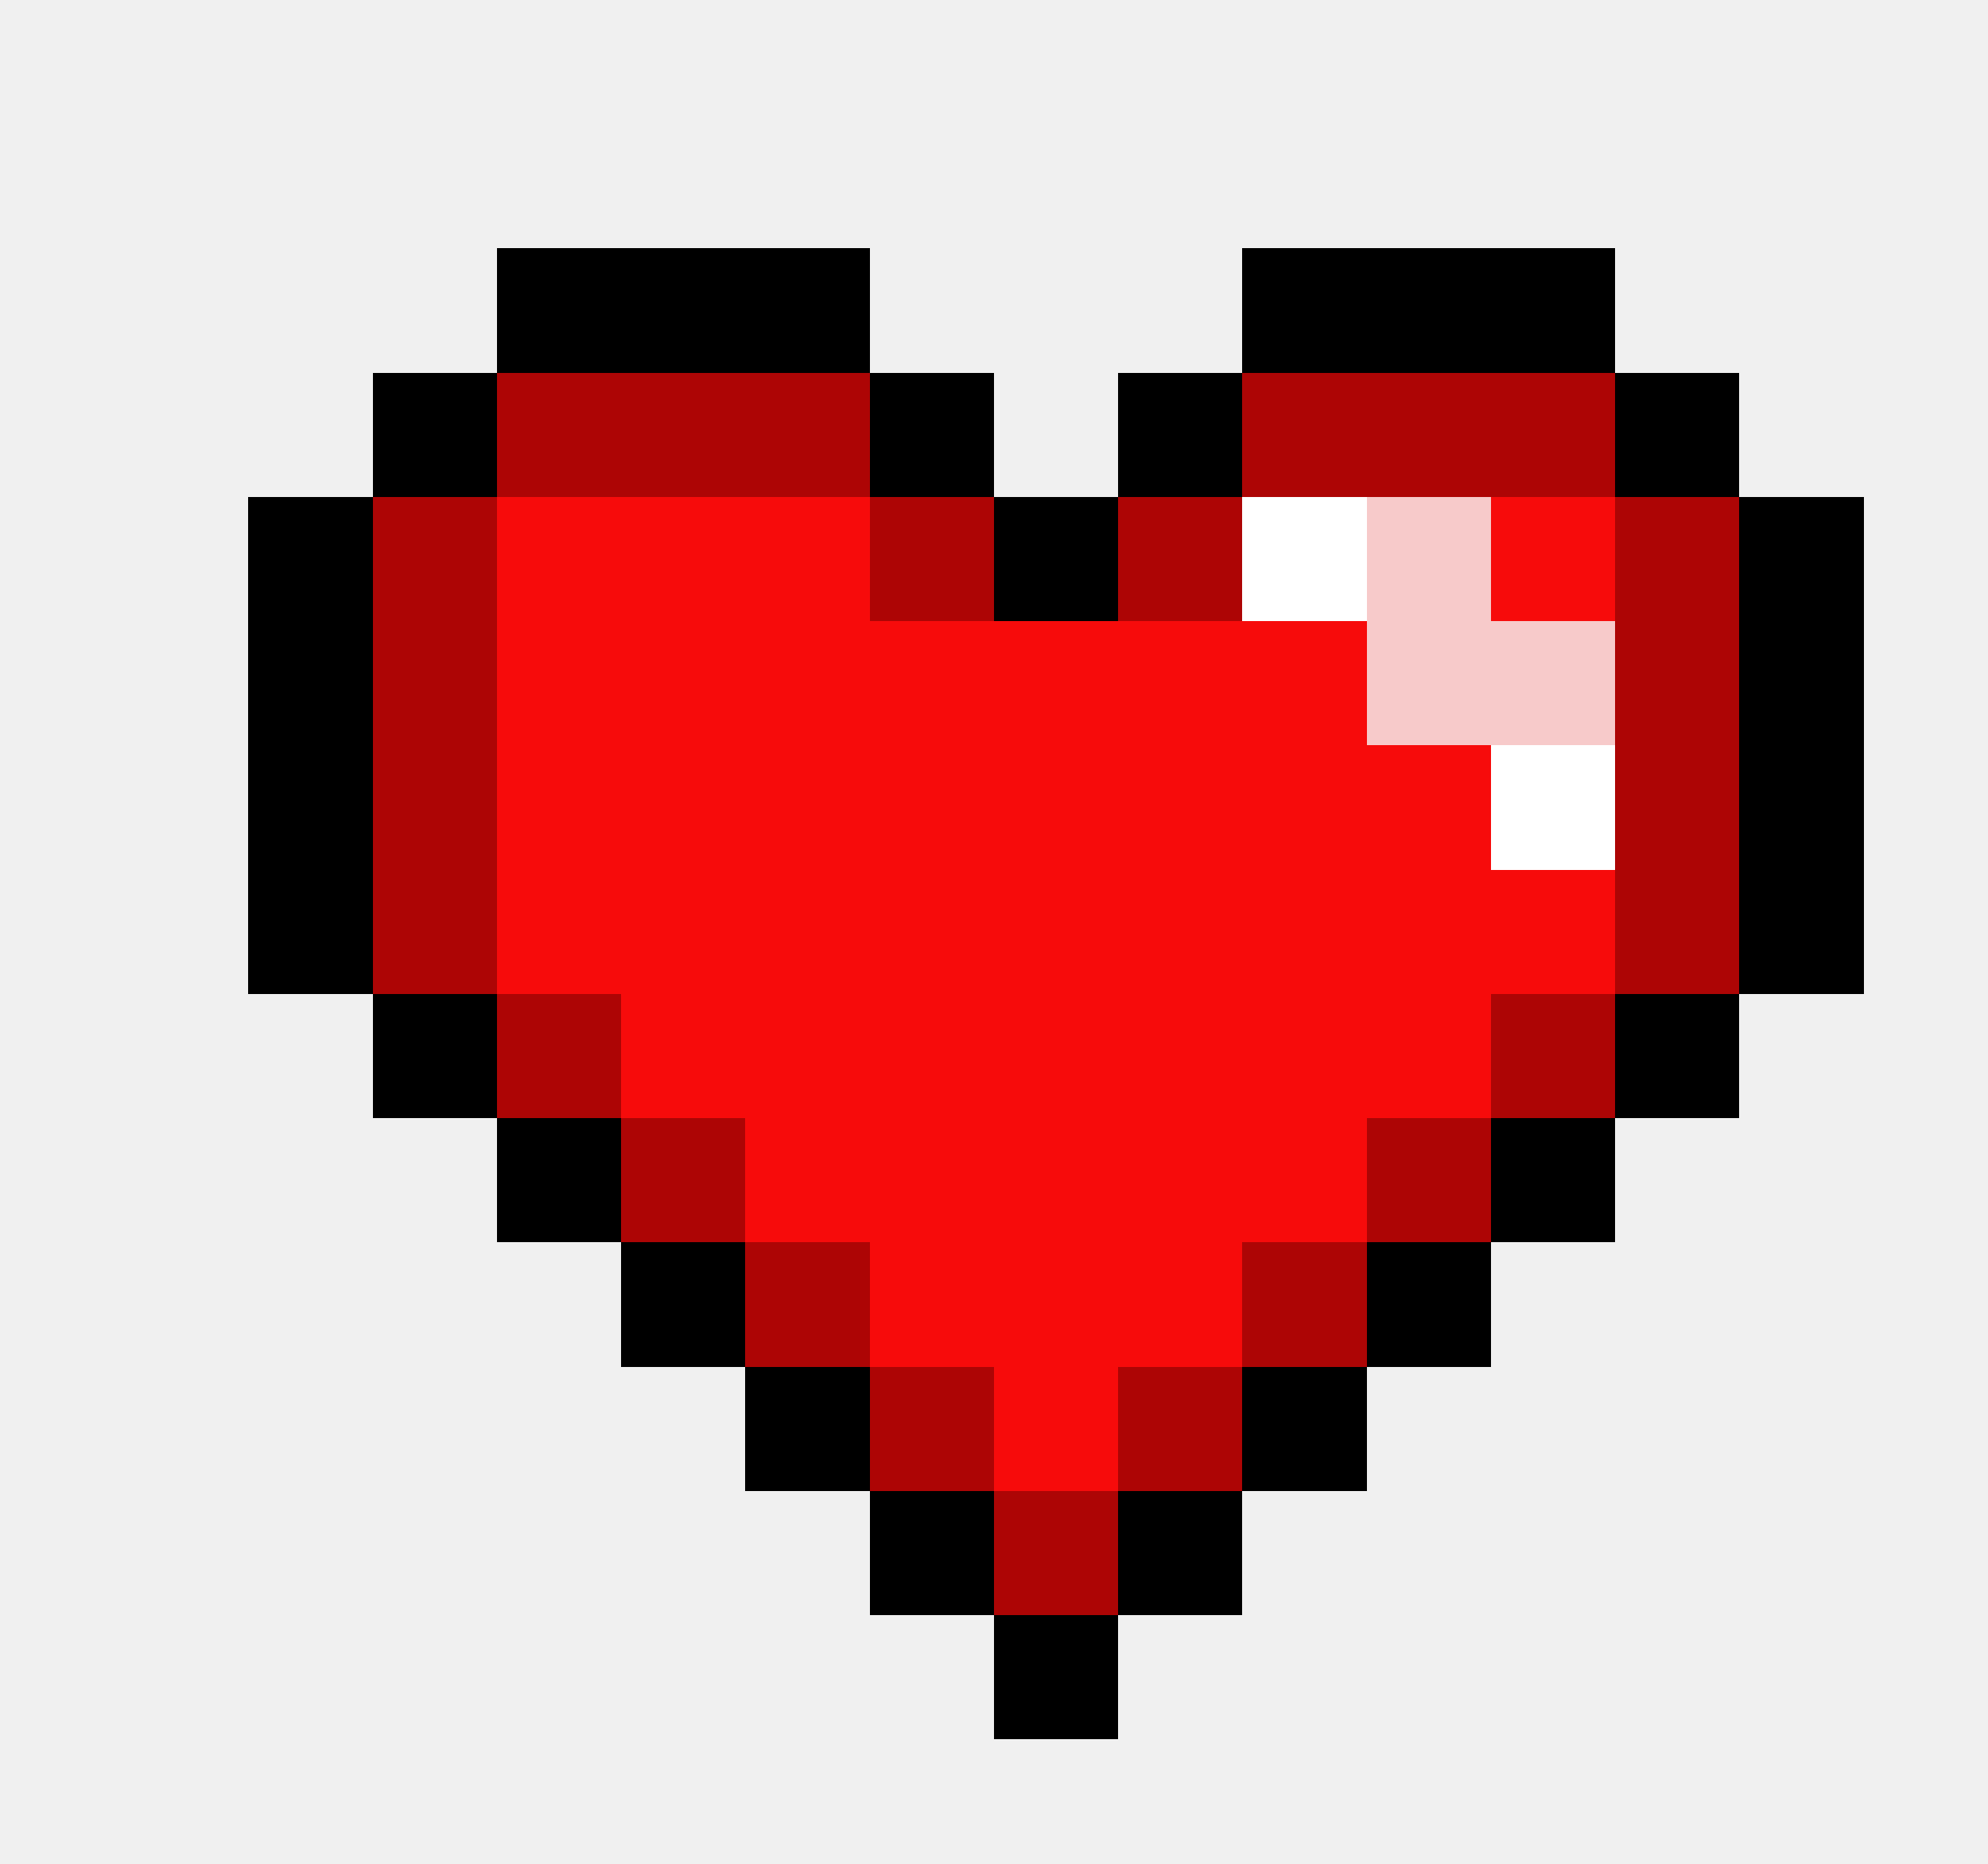
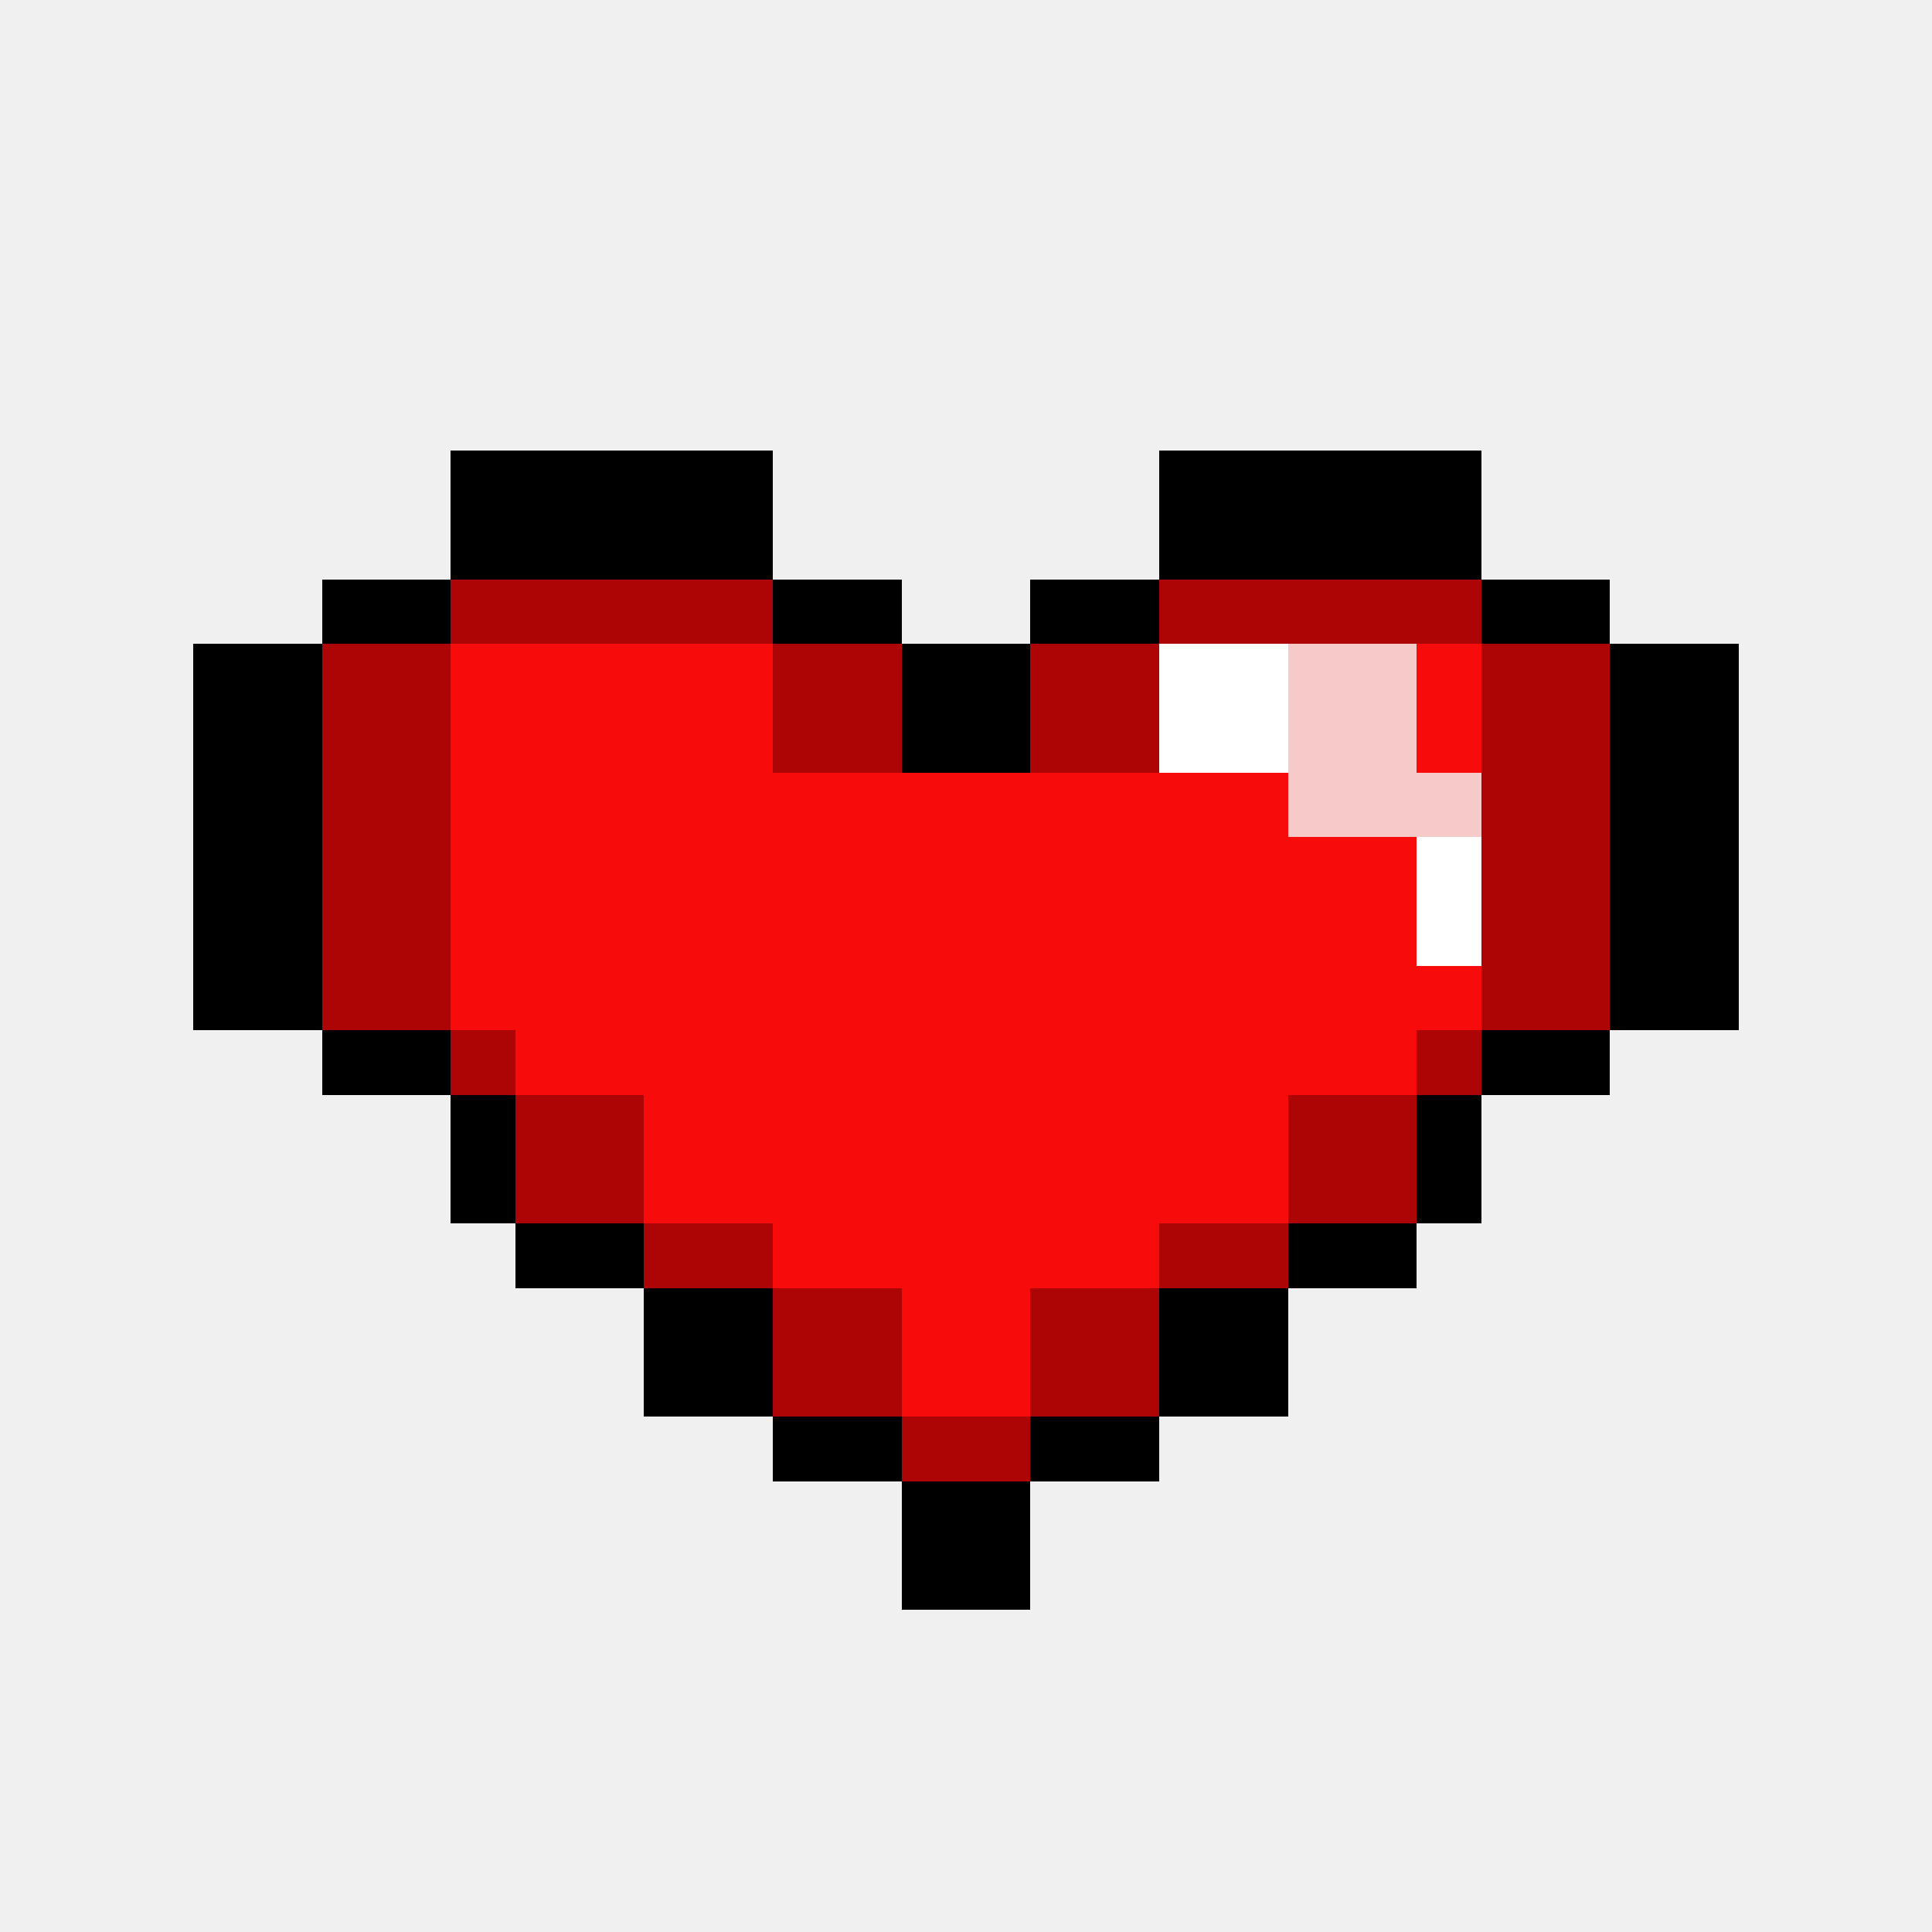
- <svg xmlns="http://www.w3.org/2000/svg" version="1.1" width="32" height="30" shape-rendering="crispEdges">
-   <rect x="8" y="4" width="2" height="2" fill="#000000" />
-   <rect x="10" y="4" width="2" height="2" fill="#000000" />
-   <rect x="12" y="4" width="2" height="2" fill="#000000" />
-   <rect x="20" y="4" width="2" height="2" fill="#000000" />
-   <rect x="22" y="4" width="2" height="2" fill="#000000" />
-   <rect x="24" y="4" width="2" height="2" fill="#000000" />
-   <rect x="6" y="6" width="2" height="2" fill="#000000" />
-   <rect x="8" y="6" width="2" height="2" fill="#AD0505" />
-   <rect x="10" y="6" width="2" height="2" fill="#AD0505" />
-   <rect x="12" y="6" width="2" height="2" fill="#AD0505" />
-   <rect x="14" y="6" width="2" height="2" fill="#000000" />
-   <rect x="18" y="6" width="2" height="2" fill="#000000" />
-   <rect x="20" y="6" width="2" height="2" fill="#AD0505" />
-   <rect x="22" y="6" width="2" height="2" fill="#AD0505" />
-   <rect x="24" y="6" width="2" height="2" fill="#AD0505" />
-   <rect x="26" y="6" width="2" height="2" fill="#000000" />
-   <rect x="4" y="8" width="2" height="2" fill="#000000" />
-   <rect x="6" y="8" width="2" height="2" fill="#AD0505" />
-   <rect x="8" y="8" width="2" height="2" fill="#F70B0B" />
-   <rect x="10" y="8" width="2" height="2" fill="#F70B0B" />
-   <rect x="12" y="8" width="2" height="2" fill="#F70B0B" />
-   <rect x="14" y="8" width="2" height="2" fill="#AD0505" />
-   <rect x="16" y="8" width="2" height="2" fill="#000000" />
-   <rect x="18" y="8" width="2" height="2" fill="#AD0505" />
-   <rect x="20" y="8" width="2" height="2" fill="#FFFFFF" />
-   <rect x="22" y="8" width="2" height="2" fill="#F7CACA" />
-   <rect x="24" y="8" width="2" height="2" fill="#F70B0B" />
-   <rect x="26" y="8" width="2" height="2" fill="#AD0505" />
-   <rect x="28" y="8" width="2" height="2" fill="#000000" />
-   <rect x="4" y="10" width="2" height="2" fill="#000000" />
-   <rect x="6" y="10" width="2" height="2" fill="#AD0505" />
-   <rect x="8" y="10" width="2" height="2" fill="#F70B0B" />
-   <rect x="10" y="10" width="2" height="2" fill="#F70B0B" />
-   <rect x="12" y="10" width="2" height="2" fill="#F70B0B" />
-   <rect x="14" y="10" width="2" height="2" fill="#F70B0B" />
-   <rect x="16" y="10" width="2" height="2" fill="#F70B0B" />
-   <rect x="18" y="10" width="2" height="2" fill="#F70B0B" />
-   <rect x="20" y="10" width="2" height="2" fill="#F70B0B" />
-   <rect x="22" y="10" width="2" height="2" fill="#F7CACA" />
-   <rect x="24" y="10" width="2" height="2" fill="#F7CACA" />
-   <rect x="26" y="10" width="2" height="2" fill="#AD0505" />
-   <rect x="28" y="10" width="2" height="2" fill="#000000" />
-   <rect x="4" y="12" width="2" height="2" fill="#000000" />
-   <rect x="6" y="12" width="2" height="2" fill="#AD0505" />
-   <rect x="8" y="12" width="2" height="2" fill="#F70B0B" />
-   <rect x="10" y="12" width="2" height="2" fill="#F70B0B" />
-   <rect x="12" y="12" width="2" height="2" fill="#F70B0B" />
-   <rect x="14" y="12" width="2" height="2" fill="#F70B0B" />
-   <rect x="16" y="12" width="2" height="2" fill="#F70B0B" />
-   <rect x="18" y="12" width="2" height="2" fill="#F70B0B" />
-   <rect x="20" y="12" width="2" height="2" fill="#F70B0B" />
-   <rect x="22" y="12" width="2" height="2" fill="#F70B0B" />
-   <rect x="24" y="12" width="2" height="2" fill="#FFFFFF" />
-   <rect x="26" y="12" width="2" height="2" fill="#AD0505" />
-   <rect x="28" y="12" width="2" height="2" fill="#000000" />
-   <rect x="4" y="14" width="2" height="2" fill="#000000" />
-   <rect x="6" y="14" width="2" height="2" fill="#AD0505" />
-   <rect x="8" y="14" width="2" height="2" fill="#F70B0B" />
-   <rect x="10" y="14" width="2" height="2" fill="#F70B0B" />
-   <rect x="12" y="14" width="2" height="2" fill="#F70B0B" />
-   <rect x="14" y="14" width="2" height="2" fill="#F70B0B" />
-   <rect x="16" y="14" width="2" height="2" fill="#F70B0B" />
-   <rect x="18" y="14" width="2" height="2" fill="#F70B0B" />
-   <rect x="20" y="14" width="2" height="2" fill="#F70B0B" />
-   <rect x="22" y="14" width="2" height="2" fill="#F70B0B" />
-   <rect x="24" y="14" width="2" height="2" fill="#F70B0B" />
-   <rect x="26" y="14" width="2" height="2" fill="#AD0505" />
-   <rect x="28" y="14" width="2" height="2" fill="#000000" />
-   <rect x="6" y="16" width="2" height="2" fill="#000000" />
-   <rect x="8" y="16" width="2" height="2" fill="#AD0505" />
-   <rect x="10" y="16" width="2" height="2" fill="#F70B0B" />
-   <rect x="12" y="16" width="2" height="2" fill="#F70B0B" />
-   <rect x="14" y="16" width="2" height="2" fill="#F70B0B" />
-   <rect x="16" y="16" width="2" height="2" fill="#F70B0B" />
-   <rect x="18" y="16" width="2" height="2" fill="#F70B0B" />
-   <rect x="20" y="16" width="2" height="2" fill="#F70B0B" />
-   <rect x="22" y="16" width="2" height="2" fill="#F70B0B" />
-   <rect x="24" y="16" width="2" height="2" fill="#AD0505" />
-   <rect x="26" y="16" width="2" height="2" fill="#000000" />
-   <rect x="8" y="18" width="2" height="2" fill="#000000" />
-   <rect x="10" y="18" width="2" height="2" fill="#AD0505" />
-   <rect x="12" y="18" width="2" height="2" fill="#F70B0B" />
-   <rect x="14" y="18" width="2" height="2" fill="#F70B0B" />
-   <rect x="16" y="18" width="2" height="2" fill="#F70B0B" />
-   <rect x="18" y="18" width="2" height="2" fill="#F70B0B" />
-   <rect x="20" y="18" width="2" height="2" fill="#F70B0B" />
-   <rect x="22" y="18" width="2" height="2" fill="#AD0505" />
-   <rect x="24" y="18" width="2" height="2" fill="#000000" />
-   <rect x="10" y="20" width="2" height="2" fill="#000000" />
-   <rect x="12" y="20" width="2" height="2" fill="#AD0505" />
-   <rect x="14" y="20" width="2" height="2" fill="#F70B0B" />
-   <rect x="16" y="20" width="2" height="2" fill="#F70B0B" />
-   <rect x="18" y="20" width="2" height="2" fill="#F70B0B" />
-   <rect x="20" y="20" width="2" height="2" fill="#AD0505" />
-   <rect x="22" y="20" width="2" height="2" fill="#000000" />
-   <rect x="12" y="22" width="2" height="2" fill="#000000" />
-   <rect x="14" y="22" width="2" height="2" fill="#AD0505" />
-   <rect x="16" y="22" width="2" height="2" fill="#F70B0B" />
-   <rect x="18" y="22" width="2" height="2" fill="#AD0505" />
-   <rect x="20" y="22" width="2" height="2" fill="#000000" />
-   <rect x="14" y="24" width="2" height="2" fill="#000000" />
-   <rect x="16" y="24" width="2" height="2" fill="#AD0505" />
-   <rect x="18" y="24" width="2" height="2" fill="#000000" />
-   <rect x="16" y="26" width="2" height="2" fill="#000000" />
+ <svg xmlns="http://www.w3.org/2000/svg" version="1.1" width="30" height="30" shape-rendering="crispEdges">
+   <rect x="7" y="7" width="1" height="1" fill="#000000" />
+   <rect x="8" y="7" width="1" height="1" fill="#000000" />
+   <rect x="9" y="7" width="1" height="1" fill="#000000" />
+   <rect x="10" y="7" width="1" height="1" fill="#000000" />
+   <rect x="11" y="7" width="1" height="1" fill="#000000" />
+   <rect x="18" y="7" width="1" height="1" fill="#000000" />
+   <rect x="19" y="7" width="1" height="1" fill="#000000" />
+   <rect x="20" y="7" width="1" height="1" fill="#000000" />
+   <rect x="21" y="7" width="1" height="1" fill="#000000" />
+   <rect x="22" y="7" width="1" height="1" fill="#000000" />
+   <rect x="7" y="8" width="1" height="1" fill="#000000" />
+   <rect x="8" y="8" width="1" height="1" fill="#000000" />
+   <rect x="9" y="8" width="1" height="1" fill="#000000" />
+   <rect x="10" y="8" width="1" height="1" fill="#000000" />
+   <rect x="11" y="8" width="1" height="1" fill="#000000" />
+   <rect x="18" y="8" width="1" height="1" fill="#000000" />
+   <rect x="19" y="8" width="1" height="1" fill="#000000" />
+   <rect x="20" y="8" width="1" height="1" fill="#000000" />
+   <rect x="21" y="8" width="1" height="1" fill="#000000" />
+   <rect x="22" y="8" width="1" height="1" fill="#000000" />
+   <rect x="5" y="9" width="1" height="1" fill="#000000" />
+   <rect x="6" y="9" width="1" height="1" fill="#000000" />
+   <rect x="7" y="9" width="1" height="1" fill="#AD0505" />
+   <rect x="8" y="9" width="1" height="1" fill="#AD0505" />
+   <rect x="9" y="9" width="1" height="1" fill="#AD0505" />
+   <rect x="10" y="9" width="1" height="1" fill="#AD0505" />
+   <rect x="11" y="9" width="1" height="1" fill="#AD0505" />
+   <rect x="12" y="9" width="1" height="1" fill="#000000" />
+   <rect x="13" y="9" width="1" height="1" fill="#000000" />
+   <rect x="16" y="9" width="1" height="1" fill="#000000" />
+   <rect x="17" y="9" width="1" height="1" fill="#000000" />
+   <rect x="18" y="9" width="1" height="1" fill="#AD0505" />
+   <rect x="19" y="9" width="1" height="1" fill="#AD0505" />
+   <rect x="20" y="9" width="1" height="1" fill="#AD0505" />
+   <rect x="21" y="9" width="1" height="1" fill="#AD0505" />
+   <rect x="22" y="9" width="1" height="1" fill="#AD0505" />
+   <rect x="23" y="9" width="1" height="1" fill="#000000" />
+   <rect x="24" y="9" width="1" height="1" fill="#000000" />
+   <rect x="3" y="10" width="1" height="1" fill="#000000" />
+   <rect x="4" y="10" width="1" height="1" fill="#000000" />
+   <rect x="5" y="10" width="1" height="1" fill="#AD0505" />
+   <rect x="6" y="10" width="1" height="1" fill="#AD0505" />
+   <rect x="7" y="10" width="1" height="1" fill="#F70B0B" />
+   <rect x="8" y="10" width="1" height="1" fill="#F70B0B" />
+   <rect x="9" y="10" width="1" height="1" fill="#F70B0B" />
+   <rect x="10" y="10" width="1" height="1" fill="#F70B0B" />
+   <rect x="11" y="10" width="1" height="1" fill="#F70B0B" />
+   <rect x="12" y="10" width="1" height="1" fill="#AD0505" />
+   <rect x="13" y="10" width="1" height="1" fill="#AD0505" />
+   <rect x="14" y="10" width="1" height="1" fill="#000000" />
+   <rect x="15" y="10" width="1" height="1" fill="#000000" />
+   <rect x="16" y="10" width="1" height="1" fill="#AD0505" />
+   <rect x="17" y="10" width="1" height="1" fill="#AD0505" />
+   <rect x="18" y="10" width="1" height="1" fill="#FFFFFF" />
+   <rect x="19" y="10" width="1" height="1" fill="#FFFFFF" />
+   <rect x="20" y="10" width="1" height="1" fill="#F7CACA" />
+   <rect x="21" y="10" width="1" height="1" fill="#F7CACA" />
+   <rect x="22" y="10" width="1" height="1" fill="#F70B0B" />
+   <rect x="23" y="10" width="1" height="1" fill="#AD0505" />
+   <rect x="24" y="10" width="1" height="1" fill="#AD0505" />
+   <rect x="25" y="10" width="1" height="1" fill="#000000" />
+   <rect x="26" y="10" width="1" height="1" fill="#000000" />
+   <rect x="3" y="11" width="1" height="1" fill="#000000" />
+   <rect x="4" y="11" width="1" height="1" fill="#000000" />
+   <rect x="5" y="11" width="1" height="1" fill="#AD0505" />
+   <rect x="6" y="11" width="1" height="1" fill="#AD0505" />
+   <rect x="7" y="11" width="1" height="1" fill="#F70B0B" />
+   <rect x="8" y="11" width="1" height="1" fill="#F70B0B" />
+   <rect x="9" y="11" width="1" height="1" fill="#F70B0B" />
+   <rect x="10" y="11" width="1" height="1" fill="#F70B0B" />
+   <rect x="11" y="11" width="1" height="1" fill="#F70B0B" />
+   <rect x="12" y="11" width="1" height="1" fill="#AD0505" />
+   <rect x="13" y="11" width="1" height="1" fill="#AD0505" />
+   <rect x="14" y="11" width="1" height="1" fill="#000000" />
+   <rect x="15" y="11" width="1" height="1" fill="#000000" />
+   <rect x="16" y="11" width="1" height="1" fill="#AD0505" />
+   <rect x="17" y="11" width="1" height="1" fill="#AD0505" />
+   <rect x="18" y="11" width="1" height="1" fill="#FFFFFF" />
+   <rect x="19" y="11" width="1" height="1" fill="#FFFFFF" />
+   <rect x="20" y="11" width="1" height="1" fill="#F7CACA" />
+   <rect x="21" y="11" width="1" height="1" fill="#F7CACA" />
+   <rect x="22" y="11" width="1" height="1" fill="#F70B0B" />
+   <rect x="23" y="11" width="1" height="1" fill="#AD0505" />
+   <rect x="24" y="11" width="1" height="1" fill="#AD0505" />
+   <rect x="25" y="11" width="1" height="1" fill="#000000" />
+   <rect x="26" y="11" width="1" height="1" fill="#000000" />
+   <rect x="3" y="12" width="1" height="1" fill="#000000" />
+   <rect x="4" y="12" width="1" height="1" fill="#000000" />
+   <rect x="5" y="12" width="1" height="1" fill="#AD0505" />
+   <rect x="6" y="12" width="1" height="1" fill="#AD0505" />
+   <rect x="7" y="12" width="1" height="1" fill="#F70B0B" />
+   <rect x="8" y="12" width="1" height="1" fill="#F70B0B" />
+   <rect x="9" y="12" width="1" height="1" fill="#F70B0B" />
+   <rect x="10" y="12" width="1" height="1" fill="#F70B0B" />
+   <rect x="11" y="12" width="1" height="1" fill="#F70B0B" />
+   <rect x="12" y="12" width="1" height="1" fill="#F70B0B" />
+   <rect x="13" y="12" width="1" height="1" fill="#F70B0B" />
+   <rect x="14" y="12" width="1" height="1" fill="#F70B0B" />
+   <rect x="15" y="12" width="1" height="1" fill="#F70B0B" />
+   <rect x="16" y="12" width="1" height="1" fill="#F70B0B" />
+   <rect x="17" y="12" width="1" height="1" fill="#F70B0B" />
+   <rect x="18" y="12" width="1" height="1" fill="#F70B0B" />
+   <rect x="19" y="12" width="1" height="1" fill="#F70B0B" />
+   <rect x="20" y="12" width="1" height="1" fill="#F7CACA" />
+   <rect x="21" y="12" width="1" height="1" fill="#F7CACA" />
+   <rect x="22" y="12" width="1" height="1" fill="#F7CACA" />
+   <rect x="23" y="12" width="1" height="1" fill="#AD0505" />
+   <rect x="24" y="12" width="1" height="1" fill="#AD0505" />
+   <rect x="25" y="12" width="1" height="1" fill="#000000" />
+   <rect x="26" y="12" width="1" height="1" fill="#000000" />
+   <rect x="3" y="13" width="1" height="1" fill="#000000" />
+   <rect x="4" y="13" width="1" height="1" fill="#000000" />
+   <rect x="5" y="13" width="1" height="1" fill="#AD0505" />
+   <rect x="6" y="13" width="1" height="1" fill="#AD0505" />
+   <rect x="7" y="13" width="1" height="1" fill="#F70B0B" />
+   <rect x="8" y="13" width="1" height="1" fill="#F70B0B" />
+   <rect x="9" y="13" width="1" height="1" fill="#F70B0B" />
+   <rect x="10" y="13" width="1" height="1" fill="#F70B0B" />
+   <rect x="11" y="13" width="1" height="1" fill="#F70B0B" />
+   <rect x="12" y="13" width="1" height="1" fill="#F70B0B" />
+   <rect x="13" y="13" width="1" height="1" fill="#F70B0B" />
+   <rect x="14" y="13" width="1" height="1" fill="#F70B0B" />
+   <rect x="15" y="13" width="1" height="1" fill="#F70B0B" />
+   <rect x="16" y="13" width="1" height="1" fill="#F70B0B" />
+   <rect x="17" y="13" width="1" height="1" fill="#F70B0B" />
+   <rect x="18" y="13" width="1" height="1" fill="#F70B0B" />
+   <rect x="19" y="13" width="1" height="1" fill="#F70B0B" />
+   <rect x="20" y="13" width="1" height="1" fill="#F70B0B" />
+   <rect x="21" y="13" width="1" height="1" fill="#F70B0B" />
+   <rect x="22" y="13" width="1" height="1" fill="#FFFFFF" />
+   <rect x="23" y="13" width="1" height="1" fill="#AD0505" />
+   <rect x="24" y="13" width="1" height="1" fill="#AD0505" />
+   <rect x="25" y="13" width="1" height="1" fill="#000000" />
+   <rect x="26" y="13" width="1" height="1" fill="#000000" />
+   <rect x="3" y="14" width="1" height="1" fill="#000000" />
+   <rect x="4" y="14" width="1" height="1" fill="#000000" />
+   <rect x="5" y="14" width="1" height="1" fill="#AD0505" />
+   <rect x="6" y="14" width="1" height="1" fill="#AD0505" />
+   <rect x="7" y="14" width="1" height="1" fill="#F70B0B" />
+   <rect x="8" y="14" width="1" height="1" fill="#F70B0B" />
+   <rect x="9" y="14" width="1" height="1" fill="#F70B0B" />
+   <rect x="10" y="14" width="1" height="1" fill="#F70B0B" />
+   <rect x="11" y="14" width="1" height="1" fill="#F70B0B" />
+   <rect x="12" y="14" width="1" height="1" fill="#F70B0B" />
+   <rect x="13" y="14" width="1" height="1" fill="#F70B0B" />
+   <rect x="14" y="14" width="1" height="1" fill="#F70B0B" />
+   <rect x="15" y="14" width="1" height="1" fill="#F70B0B" />
+   <rect x="16" y="14" width="1" height="1" fill="#F70B0B" />
+   <rect x="17" y="14" width="1" height="1" fill="#F70B0B" />
+   <rect x="18" y="14" width="1" height="1" fill="#F70B0B" />
+   <rect x="19" y="14" width="1" height="1" fill="#F70B0B" />
+   <rect x="20" y="14" width="1" height="1" fill="#F70B0B" />
+   <rect x="21" y="14" width="1" height="1" fill="#F70B0B" />
+   <rect x="22" y="14" width="1" height="1" fill="#FFFFFF" />
+   <rect x="23" y="14" width="1" height="1" fill="#AD0505" />
+   <rect x="24" y="14" width="1" height="1" fill="#AD0505" />
+   <rect x="25" y="14" width="1" height="1" fill="#000000" />
+   <rect x="26" y="14" width="1" height="1" fill="#000000" />
+   <rect x="3" y="15" width="1" height="1" fill="#000000" />
+   <rect x="4" y="15" width="1" height="1" fill="#000000" />
+   <rect x="5" y="15" width="1" height="1" fill="#AD0505" />
+   <rect x="6" y="15" width="1" height="1" fill="#AD0505" />
+   <rect x="7" y="15" width="1" height="1" fill="#F70B0B" />
+   <rect x="8" y="15" width="1" height="1" fill="#F70B0B" />
+   <rect x="9" y="15" width="1" height="1" fill="#F70B0B" />
+   <rect x="10" y="15" width="1" height="1" fill="#F70B0B" />
+   <rect x="11" y="15" width="1" height="1" fill="#F70B0B" />
+   <rect x="12" y="15" width="1" height="1" fill="#F70B0B" />
+   <rect x="13" y="15" width="1" height="1" fill="#F70B0B" />
+   <rect x="14" y="15" width="1" height="1" fill="#F70B0B" />
+   <rect x="15" y="15" width="1" height="1" fill="#F70B0B" />
+   <rect x="16" y="15" width="1" height="1" fill="#F70B0B" />
+   <rect x="17" y="15" width="1" height="1" fill="#F70B0B" />
+   <rect x="18" y="15" width="1" height="1" fill="#F70B0B" />
+   <rect x="19" y="15" width="1" height="1" fill="#F70B0B" />
+   <rect x="20" y="15" width="1" height="1" fill="#F70B0B" />
+   <rect x="21" y="15" width="1" height="1" fill="#F70B0B" />
+   <rect x="22" y="15" width="1" height="1" fill="#F70B0B" />
+   <rect x="23" y="15" width="1" height="1" fill="#AD0505" />
+   <rect x="24" y="15" width="1" height="1" fill="#AD0505" />
+   <rect x="25" y="15" width="1" height="1" fill="#000000" />
+   <rect x="26" y="15" width="1" height="1" fill="#000000" />
+   <rect x="5" y="16" width="1" height="1" fill="#000000" />
+   <rect x="6" y="16" width="1" height="1" fill="#000000" />
+   <rect x="7" y="16" width="1" height="1" fill="#AD0505" />
+   <rect x="8" y="16" width="1" height="1" fill="#F70B0B" />
+   <rect x="9" y="16" width="1" height="1" fill="#F70B0B" />
+   <rect x="10" y="16" width="1" height="1" fill="#F70B0B" />
+   <rect x="11" y="16" width="1" height="1" fill="#F70B0B" />
+   <rect x="12" y="16" width="1" height="1" fill="#F70B0B" />
+   <rect x="13" y="16" width="1" height="1" fill="#F70B0B" />
+   <rect x="14" y="16" width="1" height="1" fill="#F70B0B" />
+   <rect x="15" y="16" width="1" height="1" fill="#F70B0B" />
+   <rect x="16" y="16" width="1" height="1" fill="#F70B0B" />
+   <rect x="17" y="16" width="1" height="1" fill="#F70B0B" />
+   <rect x="18" y="16" width="1" height="1" fill="#F70B0B" />
+   <rect x="19" y="16" width="1" height="1" fill="#F70B0B" />
+   <rect x="20" y="16" width="1" height="1" fill="#F70B0B" />
+   <rect x="21" y="16" width="1" height="1" fill="#F70B0B" />
+   <rect x="22" y="16" width="1" height="1" fill="#AD0505" />
+   <rect x="23" y="16" width="1" height="1" fill="#000000" />
+   <rect x="24" y="16" width="1" height="1" fill="#000000" />
+   <rect x="7" y="17" width="1" height="1" fill="#000000" />
+   <rect x="8" y="17" width="1" height="1" fill="#AD0505" />
+   <rect x="9" y="17" width="1" height="1" fill="#AD0505" />
+   <rect x="10" y="17" width="1" height="1" fill="#F70B0B" />
+   <rect x="11" y="17" width="1" height="1" fill="#F70B0B" />
+   <rect x="12" y="17" width="1" height="1" fill="#F70B0B" />
+   <rect x="13" y="17" width="1" height="1" fill="#F70B0B" />
+   <rect x="14" y="17" width="1" height="1" fill="#F70B0B" />
+   <rect x="15" y="17" width="1" height="1" fill="#F70B0B" />
+   <rect x="16" y="17" width="1" height="1" fill="#F70B0B" />
+   <rect x="17" y="17" width="1" height="1" fill="#F70B0B" />
+   <rect x="18" y="17" width="1" height="1" fill="#F70B0B" />
+   <rect x="19" y="17" width="1" height="1" fill="#F70B0B" />
+   <rect x="20" y="17" width="1" height="1" fill="#AD0505" />
+   <rect x="21" y="17" width="1" height="1" fill="#AD0505" />
+   <rect x="22" y="17" width="1" height="1" fill="#000000" />
+   <rect x="7" y="18" width="1" height="1" fill="#000000" />
+   <rect x="8" y="18" width="1" height="1" fill="#AD0505" />
+   <rect x="9" y="18" width="1" height="1" fill="#AD0505" />
+   <rect x="10" y="18" width="1" height="1" fill="#F70B0B" />
+   <rect x="11" y="18" width="1" height="1" fill="#F70B0B" />
+   <rect x="12" y="18" width="1" height="1" fill="#F70B0B" />
+   <rect x="13" y="18" width="1" height="1" fill="#F70B0B" />
+   <rect x="14" y="18" width="1" height="1" fill="#F70B0B" />
+   <rect x="15" y="18" width="1" height="1" fill="#F70B0B" />
+   <rect x="16" y="18" width="1" height="1" fill="#F70B0B" />
+   <rect x="17" y="18" width="1" height="1" fill="#F70B0B" />
+   <rect x="18" y="18" width="1" height="1" fill="#F70B0B" />
+   <rect x="19" y="18" width="1" height="1" fill="#F70B0B" />
+   <rect x="20" y="18" width="1" height="1" fill="#AD0505" />
+   <rect x="21" y="18" width="1" height="1" fill="#AD0505" />
+   <rect x="22" y="18" width="1" height="1" fill="#000000" />
+   <rect x="8" y="19" width="1" height="1" fill="#000000" />
+   <rect x="9" y="19" width="1" height="1" fill="#000000" />
+   <rect x="10" y="19" width="1" height="1" fill="#AD0505" />
+   <rect x="11" y="19" width="1" height="1" fill="#AD0505" />
+   <rect x="12" y="19" width="1" height="1" fill="#F70B0B" />
+   <rect x="13" y="19" width="1" height="1" fill="#F70B0B" />
+   <rect x="14" y="19" width="1" height="1" fill="#F70B0B" />
+   <rect x="15" y="19" width="1" height="1" fill="#F70B0B" />
+   <rect x="16" y="19" width="1" height="1" fill="#F70B0B" />
+   <rect x="17" y="19" width="1" height="1" fill="#F70B0B" />
+   <rect x="18" y="19" width="1" height="1" fill="#AD0505" />
+   <rect x="19" y="19" width="1" height="1" fill="#AD0505" />
+   <rect x="20" y="19" width="1" height="1" fill="#000000" />
+   <rect x="21" y="19" width="1" height="1" fill="#000000" />
+   <rect x="10" y="20" width="1" height="1" fill="#000000" />
+   <rect x="11" y="20" width="1" height="1" fill="#000000" />
+   <rect x="12" y="20" width="1" height="1" fill="#AD0505" />
+   <rect x="13" y="20" width="1" height="1" fill="#AD0505" />
+   <rect x="14" y="20" width="1" height="1" fill="#F70B0B" />
+   <rect x="15" y="20" width="1" height="1" fill="#F70B0B" />
+   <rect x="16" y="20" width="1" height="1" fill="#AD0505" />
+   <rect x="17" y="20" width="1" height="1" fill="#AD0505" />
+   <rect x="18" y="20" width="1" height="1" fill="#000000" />
+   <rect x="19" y="20" width="1" height="1" fill="#000000" />
+   <rect x="10" y="21" width="1" height="1" fill="#000000" />
+   <rect x="11" y="21" width="1" height="1" fill="#000000" />
+   <rect x="12" y="21" width="1" height="1" fill="#AD0505" />
+   <rect x="13" y="21" width="1" height="1" fill="#AD0505" />
+   <rect x="14" y="21" width="1" height="1" fill="#F70B0B" />
+   <rect x="15" y="21" width="1" height="1" fill="#F70B0B" />
+   <rect x="16" y="21" width="1" height="1" fill="#AD0505" />
+   <rect x="17" y="21" width="1" height="1" fill="#AD0505" />
+   <rect x="18" y="21" width="1" height="1" fill="#000000" />
+   <rect x="19" y="21" width="1" height="1" fill="#000000" />
+   <rect x="12" y="22" width="1" height="1" fill="#000000" />
+   <rect x="13" y="22" width="1" height="1" fill="#000000" />
+   <rect x="14" y="22" width="1" height="1" fill="#AD0505" />
+   <rect x="15" y="22" width="1" height="1" fill="#AD0505" />
+   <rect x="16" y="22" width="1" height="1" fill="#000000" />
+   <rect x="17" y="22" width="1" height="1" fill="#000000" />
+   <rect x="14" y="23" width="1" height="1" fill="#000000" />
+   <rect x="15" y="23" width="1" height="1" fill="#000000" />
+   <rect x="14" y="24" width="1" height="1" fill="#000000" />
+   <rect x="15" y="24" width="1" height="1" fill="#000000" />
</svg>
